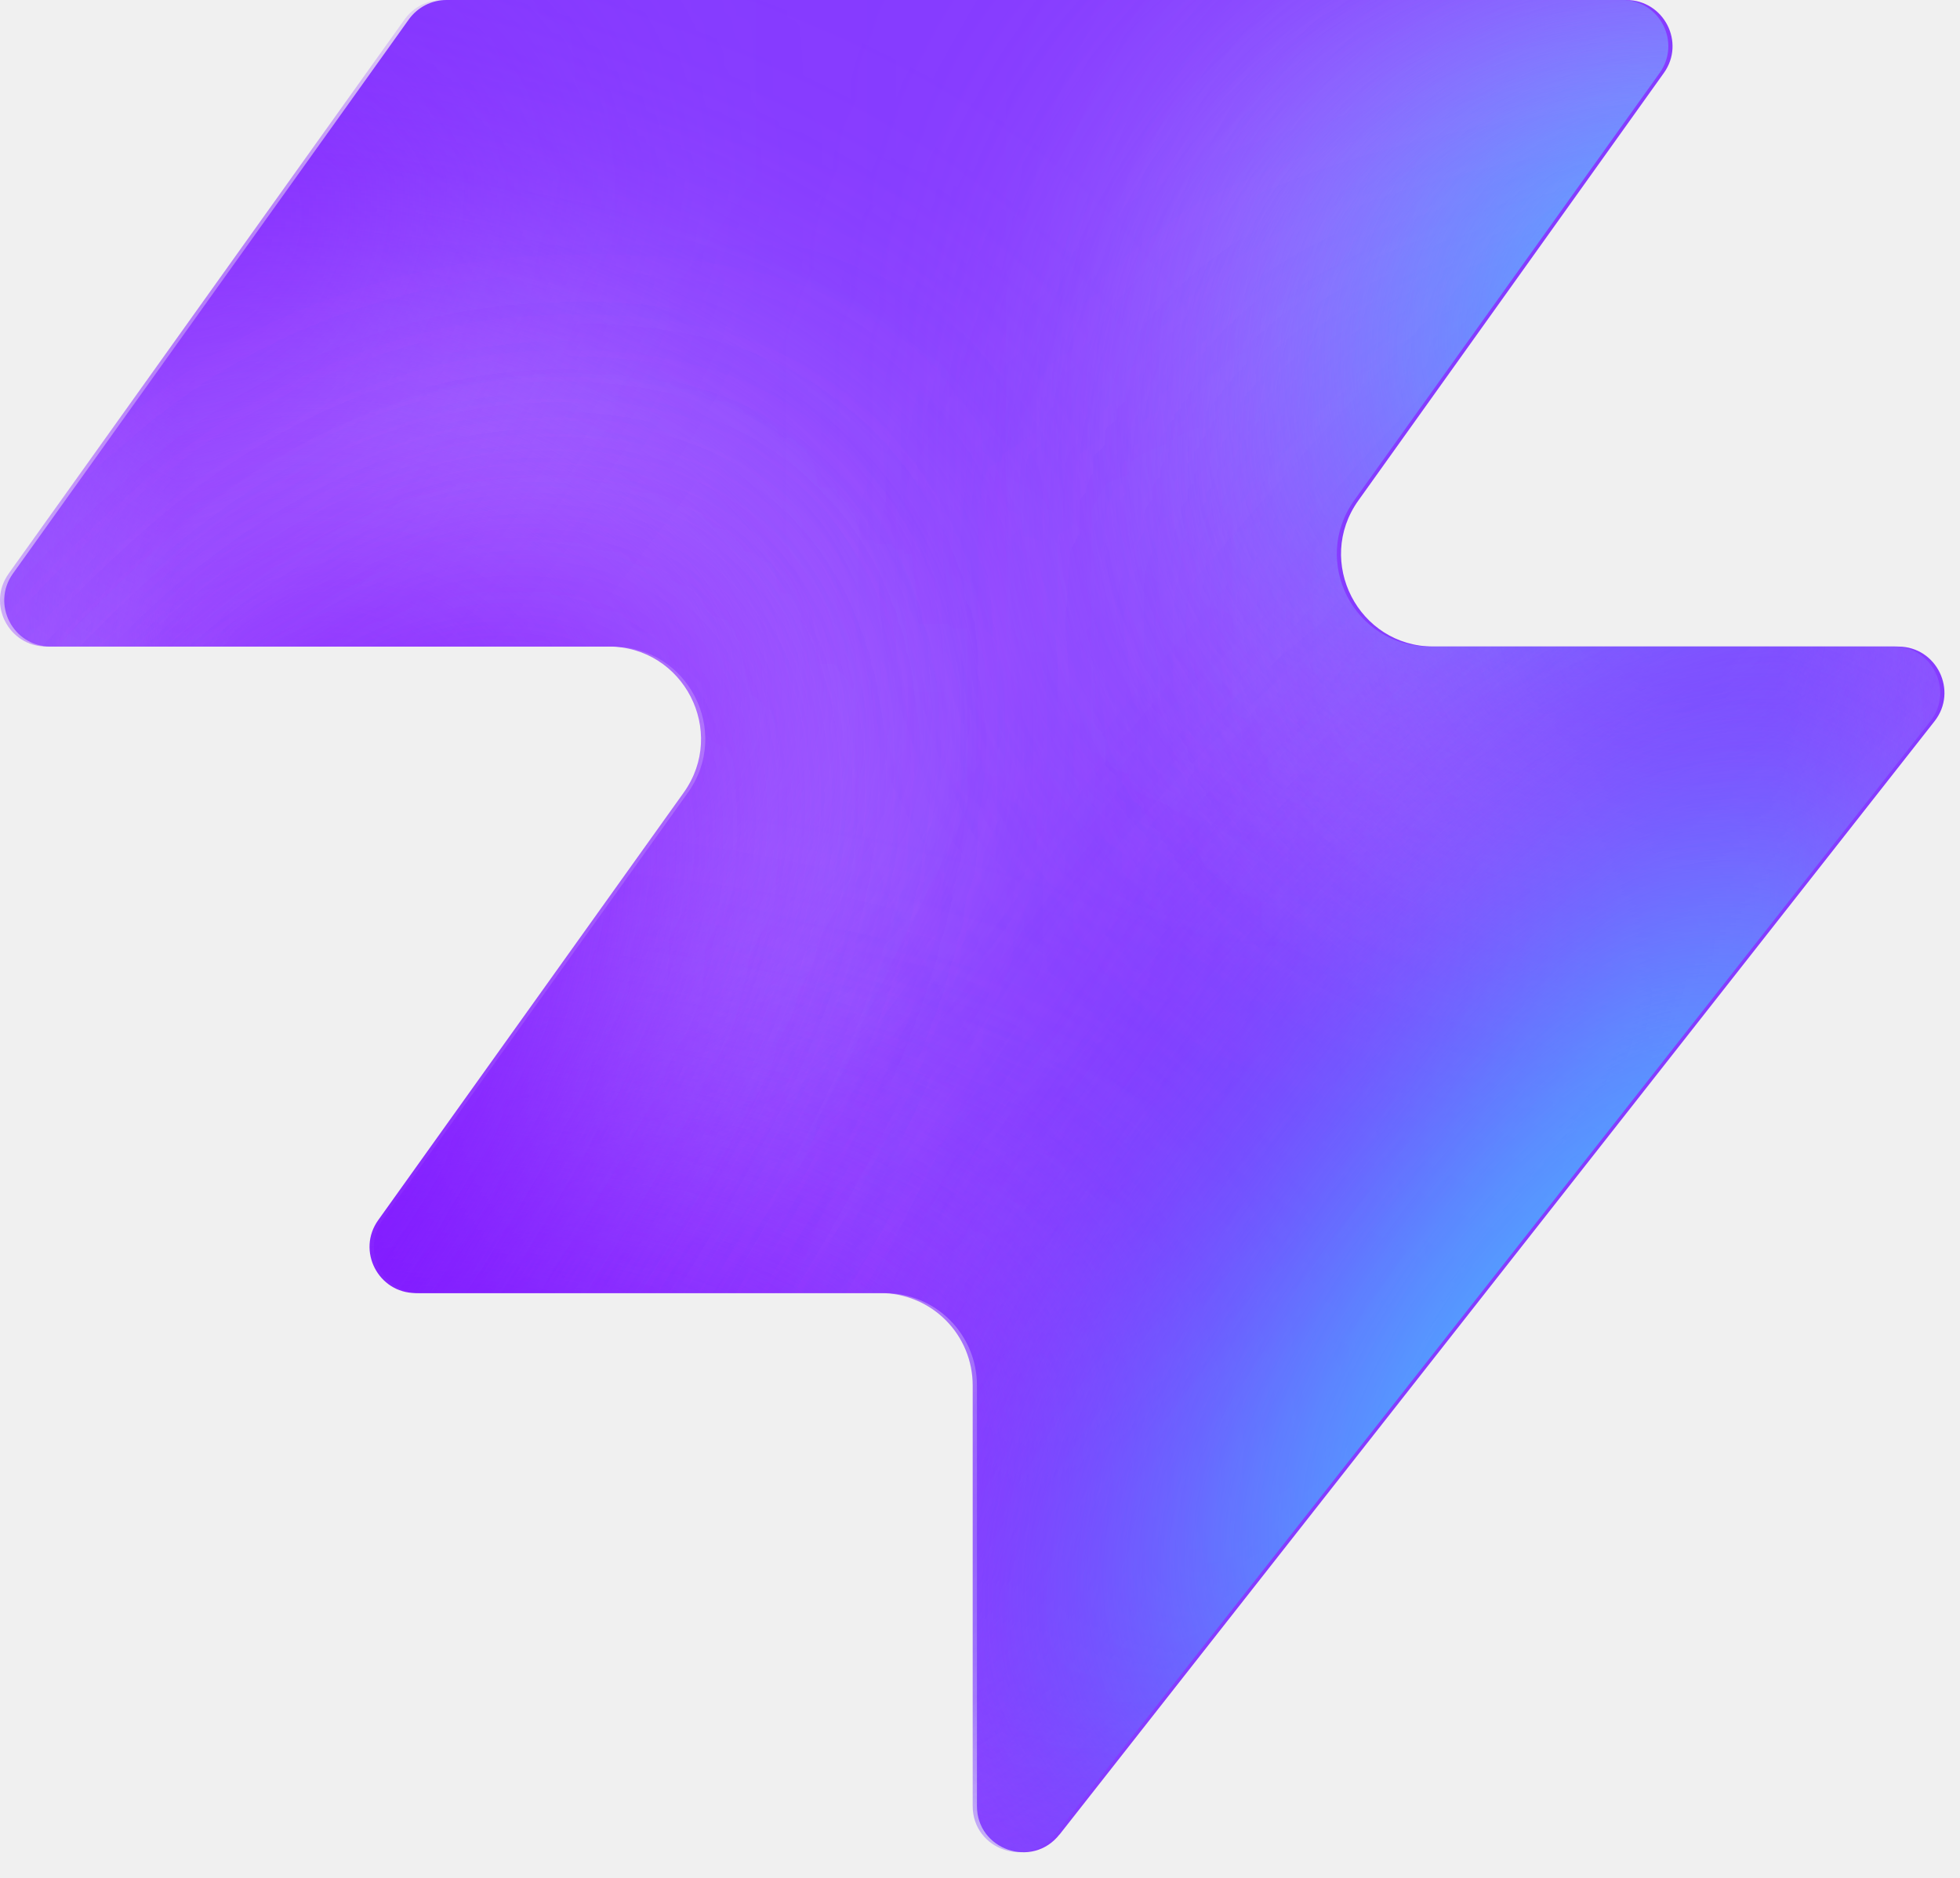
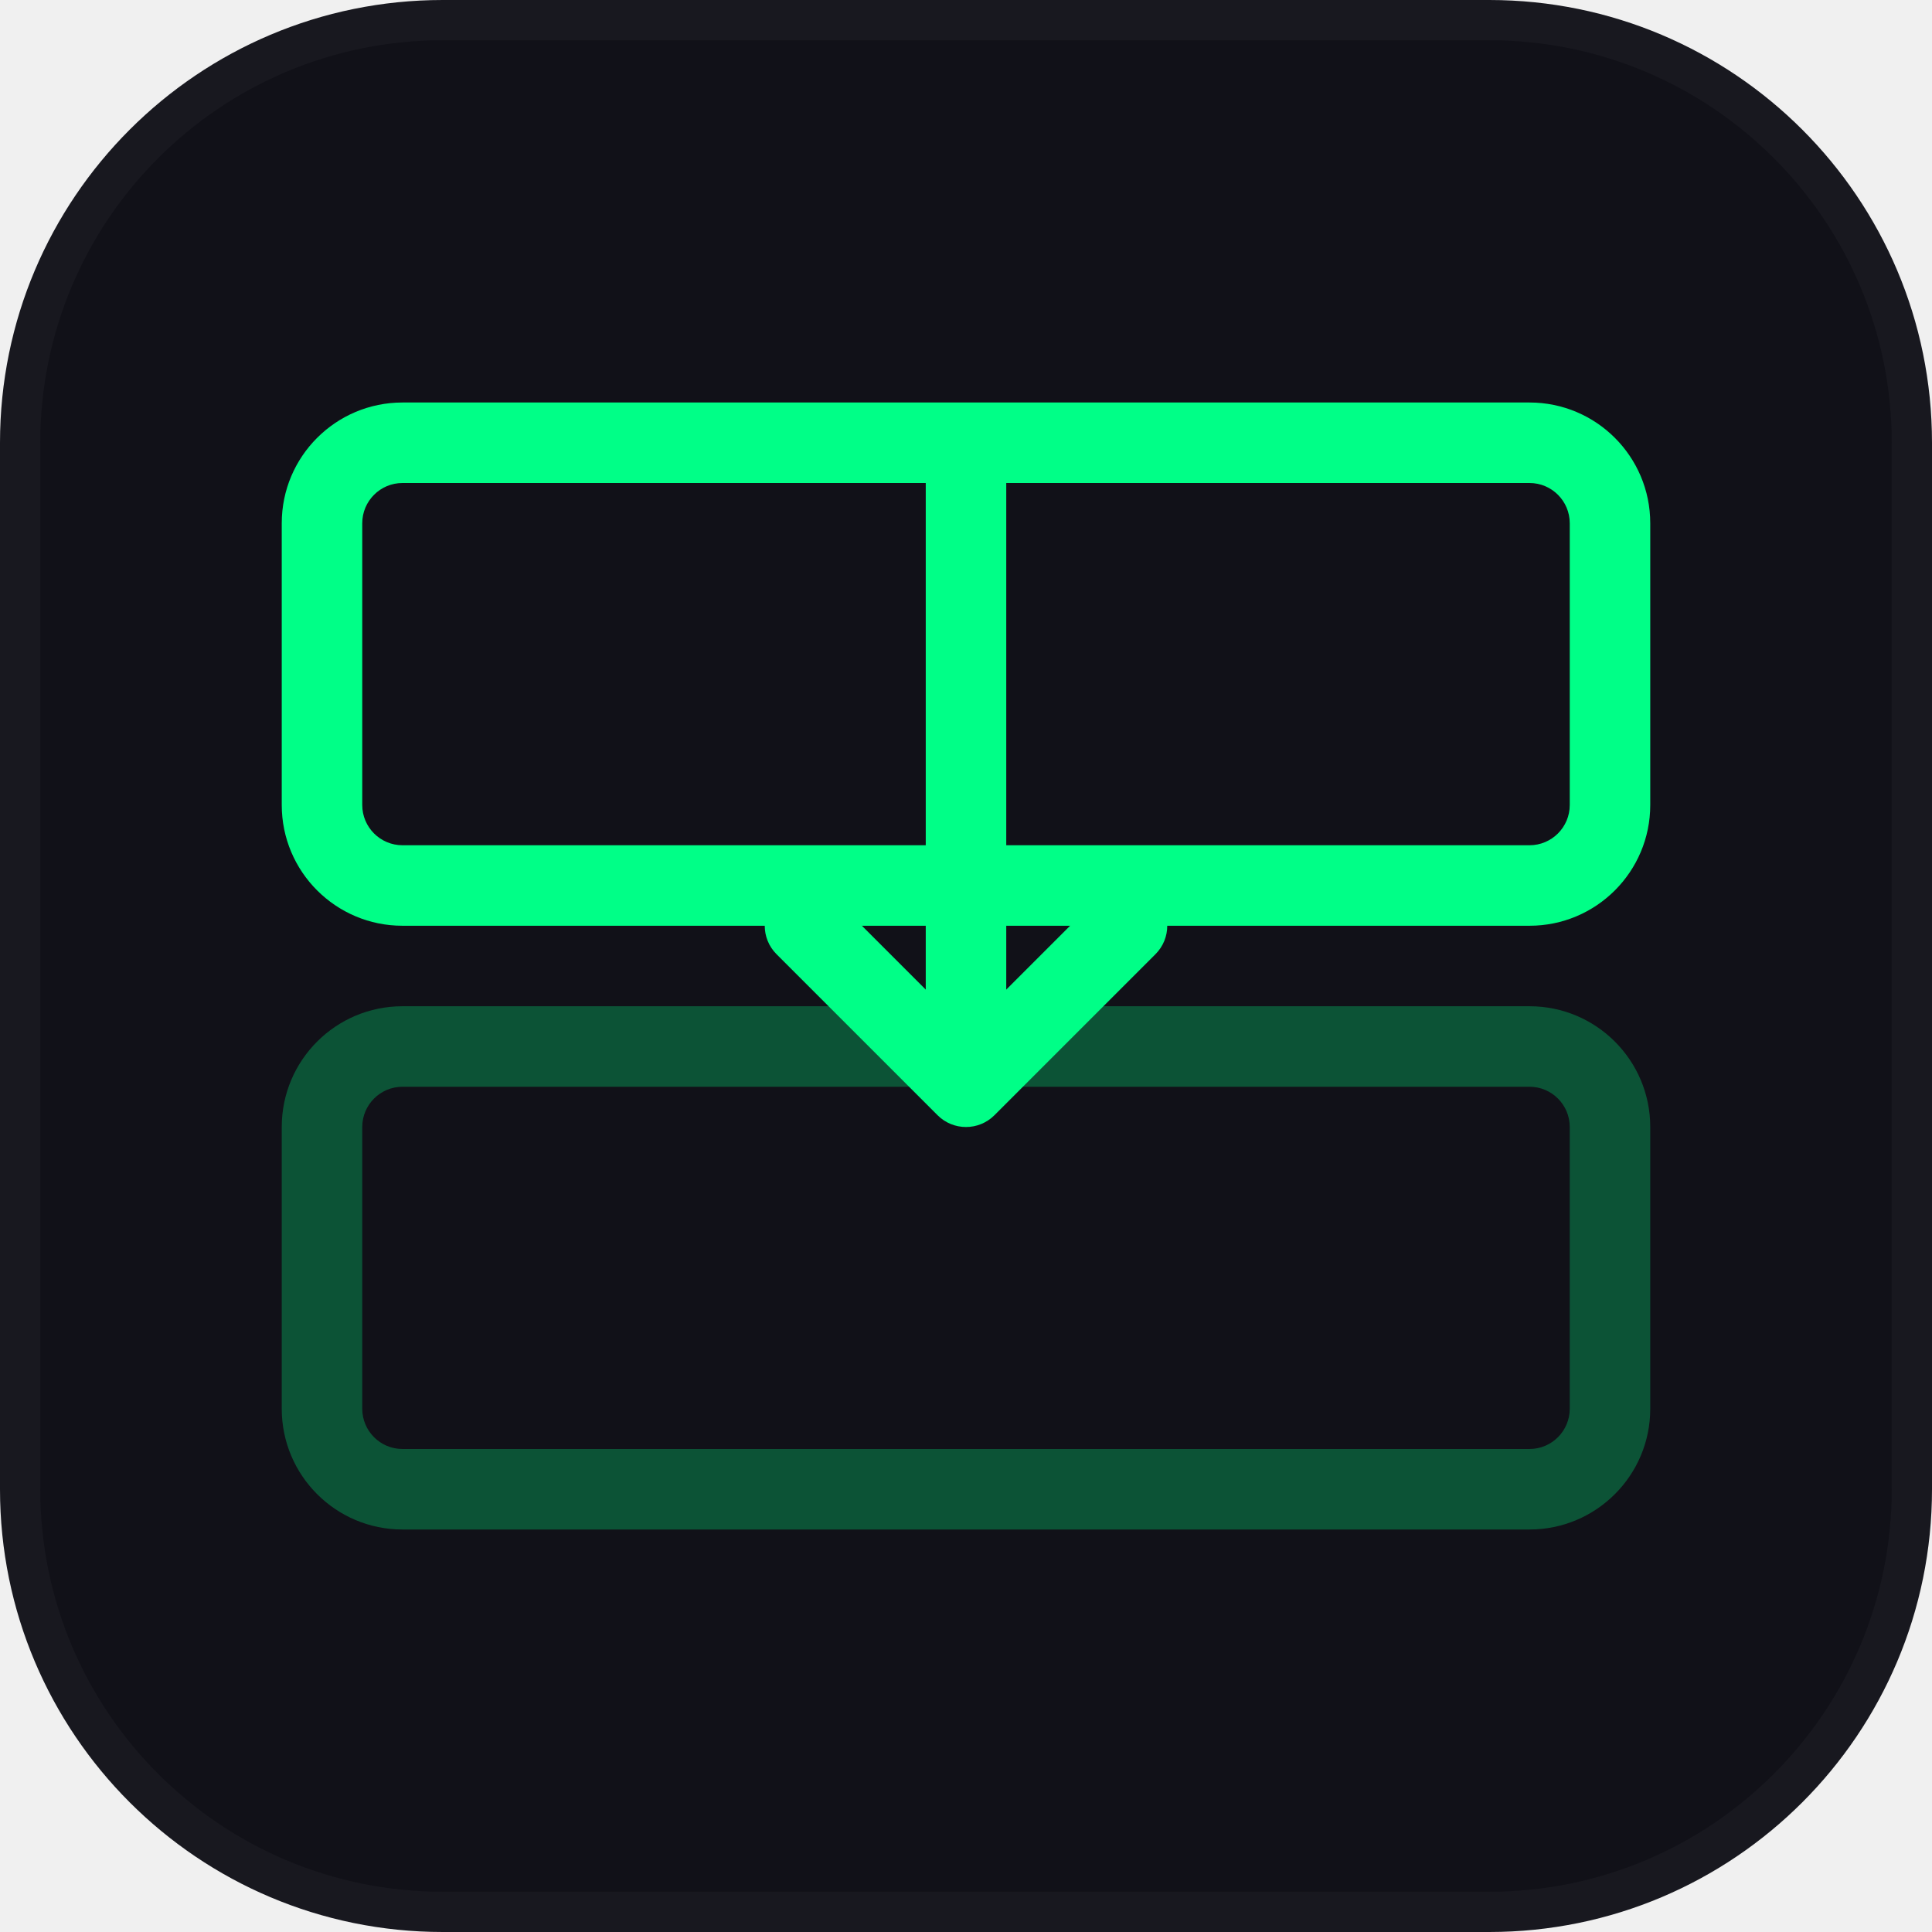
- <svg xmlns="http://www.w3.org/2000/svg" width="48" height="46" fill="none" viewBox="0 0 48 46">
-   <path fill="#863bff" d="M25.946 44.938c-.664.845-2.021.375-2.021-.698V33.937a2.26 2.26 0 0 0-2.262-2.262H10.287c-.92 0-1.456-1.04-.92-1.788l7.48-10.471c1.07-1.497 0-3.578-1.842-3.578H1.237c-.92 0-1.456-1.04-.92-1.788L10.013.474c.214-.297.556-.474.92-.474h28.894c.92 0 1.456 1.04.92 1.788l-7.48 10.471c-1.07 1.498 0 3.579 1.842 3.579h11.377c.943 0 1.473 1.088.89 1.83L25.947 44.94z" style="fill:#863bff;fill:color(display-p3 .525 .23 1);fill-opacity:1" />
-   <mask id="a" width="48" height="46" x="0" y="0" maskUnits="userSpaceOnUse" style="mask-type:alpha">
-     <path fill="#000" d="M25.842 44.938c-.664.844-2.021.375-2.021-.698V33.937a2.26 2.26 0 0 0-2.262-2.262H10.183c-.92 0-1.456-1.04-.92-1.788l7.48-10.471c1.07-1.498 0-3.579-1.842-3.579H1.133c-.92 0-1.456-1.04-.92-1.787L9.91.473c.214-.297.556-.474.92-.474h28.894c.92 0 1.456 1.04.92 1.788l-7.48 10.471c-1.07 1.498 0 3.578 1.842 3.578h11.377c.943 0 1.473 1.088.89 1.832L25.843 44.94z" style="fill:#000;fill-opacity:1" />
-   </mask>
-   <g mask="url(#a)">
-     <g filter="url(#b)">
-       <ellipse cx="5.508" cy="14.704" fill="#ede6ff" rx="5.508" ry="14.704" style="fill:#ede6ff;fill:color(display-p3 .927 .903 1);fill-opacity:1" transform="matrix(.00324 1 1 -.00324 -4.47 31.516)" />
-     </g>
-     <g filter="url(#c)">
-       <ellipse cx="10.399" cy="29.851" fill="#ede6ff" rx="10.399" ry="29.851" style="fill:#ede6ff;fill:color(display-p3 .927 .903 1);fill-opacity:1" transform="matrix(.00324 1 1 -.00324 -39.328 7.883)" />
-     </g>
-     <g filter="url(#d)">
-       <ellipse cx="5.508" cy="30.487" fill="#7e14ff" rx="5.508" ry="30.487" style="fill:#7e14ff;fill:color(display-p3 .492 .077 1);fill-opacity:1" transform="rotate(89.814 -25.913 -14.639)scale(1 -1)" />
-     </g>
-     <g filter="url(#e)">
-       <ellipse cx="5.508" cy="30.599" fill="#7e14ff" rx="5.508" ry="30.599" style="fill:#7e14ff;fill:color(display-p3 .492 .077 1);fill-opacity:1" transform="rotate(89.814 -32.644 -3.334)scale(1 -1)" />
-     </g>
-     <g filter="url(#f)">
-       <ellipse cx="5.508" cy="30.599" fill="#7e14ff" rx="5.508" ry="30.599" style="fill:#7e14ff;fill:color(display-p3 .492 .077 1);fill-opacity:1" transform="matrix(.00324 1 1 -.00324 -34.34 30.47)" />
-     </g>
-     <g filter="url(#g)">
-       <ellipse cx="14.072" cy="22.078" fill="#ede6ff" rx="14.072" ry="22.078" style="fill:#ede6ff;fill:color(display-p3 .927 .903 1);fill-opacity:1" transform="rotate(93.35 24.506 48.493)scale(-1 1)" />
-     </g>
-     <g filter="url(#h)">
-       <ellipse cx="3.47" cy="21.501" fill="#7e14ff" rx="3.47" ry="21.501" style="fill:#7e14ff;fill:color(display-p3 .492 .077 1);fill-opacity:1" transform="rotate(89.009 28.708 47.59)scale(-1 1)" />
-     </g>
-     <g filter="url(#i)">
-       <ellipse cx="3.47" cy="21.501" fill="#7e14ff" rx="3.47" ry="21.501" style="fill:#7e14ff;fill:color(display-p3 .492 .077 1);fill-opacity:1" transform="rotate(89.009 28.708 47.59)scale(-1 1)" />
-     </g>
-     <g filter="url(#j)">
-       <ellipse cx=".387" cy="8.972" fill="#7e14ff" rx="4.407" ry="29.108" style="fill:#7e14ff;fill:color(display-p3 .492 .077 1);fill-opacity:1" transform="rotate(39.51 .387 8.972)" />
-     </g>
-     <g filter="url(#k)">
-       <ellipse cx="47.523" cy="-6.092" fill="#7e14ff" rx="4.407" ry="29.108" style="fill:#7e14ff;fill:color(display-p3 .492 .077 1);fill-opacity:1" transform="rotate(37.892 47.523 -6.092)" />
-     </g>
-     <g filter="url(#l)">
-       <ellipse cx="41.412" cy="6.333" fill="#47bfff" rx="5.971" ry="9.665" style="fill:#47bfff;fill:color(display-p3 .28 .748 1);fill-opacity:1" transform="rotate(37.892 41.412 6.333)" />
-     </g>
-     <g filter="url(#m)">
-       <ellipse cx="-1.879" cy="38.332" fill="#7e14ff" rx="4.407" ry="29.108" style="fill:#7e14ff;fill:color(display-p3 .492 .077 1);fill-opacity:1" transform="rotate(37.892 -1.88 38.332)" />
-     </g>
-     <g filter="url(#n)">
-       <ellipse cx="-1.879" cy="38.332" fill="#7e14ff" rx="4.407" ry="29.108" style="fill:#7e14ff;fill:color(display-p3 .492 .077 1);fill-opacity:1" transform="rotate(37.892 -1.88 38.332)" />
-     </g>
-     <g filter="url(#o)">
-       <ellipse cx="35.651" cy="29.907" fill="#7e14ff" rx="4.407" ry="29.108" style="fill:#7e14ff;fill:color(display-p3 .492 .077 1);fill-opacity:1" transform="rotate(37.892 35.651 29.907)" />
-     </g>
-     <g filter="url(#p)">
-       <ellipse cx="38.418" cy="32.4" fill="#47bfff" rx="5.971" ry="15.297" style="fill:#47bfff;fill:color(display-p3 .28 .748 1);fill-opacity:1" transform="rotate(37.892 38.418 32.4)" />
-     </g>
+ <svg xmlns="http://www.w3.org/2000/svg" width="48" height="48" viewBox="0 0 48 48" fill="none">
+   <g clip-path="url(#clip0_22_47)">
+     <path d="M11 0.5H37C42.799 0.5 47.5 5.201 47.5 11V37C47.5 42.799 42.799 47.5 37 47.5H11C5.201 47.5 0.5 42.799 0.5 37V11C0.5 5.201 5.201 0.5 11 0.5Z" fill="#111118" stroke="#18181F" />
+     <path d="M39 13C39 12.448 38.552 12 38 12H10C9.448 12 9 12.448 9 13V20C9 20.552 9.448 21 10 21H38C38.552 21 39 20.552 39 20V13ZM41 20C41 21.657 39.657 23 38 23H10C8.343 23 7 21.657 7 20V13C7 11.343 8.343 10 10 10H38C39.657 10 41 11.343 41 13V20Z" fill="#00FF87" />
+     <path d="M39 28C39 27.448 38.552 27 38 27H10C9.448 27 9 27.448 9 28V35C9 35.552 9.448 36 10 36H38C38.552 36 39 35.552 39 35V28ZM41 35C41 36.657 39.657 38 38 38H10C8.343 38 7 36.657 7 35V28C7 26.343 8.343 25 10 25H38C39.657 25 41 26.343 41 28V35Z" fill="#00FF87" fill-opacity="0.28" />
+     <path d="M25 11V27H23V11H25Z" fill="#00FF87" />
+     <path d="M27.293 22.293C27.683 21.902 28.317 21.902 28.707 22.293C29.098 22.683 29.098 23.317 28.707 23.707L24.707 27.707C24.317 28.098 23.683 28.098 23.293 27.707L19.293 23.707C18.902 23.317 18.902 22.683 19.293 22.293C19.683 21.902 20.317 21.902 20.707 22.293L24 25.586L27.293 22.293Z" fill="#00FF87" />
  </g>
  <defs>
-     <filter id="b" width="60.045" height="41.654" x="-19.77" y="16.149" color-interpolation-filters="sRGB" filterUnits="userSpaceOnUse">
-       <feFlood flood-opacity="0" result="BackgroundImageFix" />
-       <feBlend in="SourceGraphic" in2="BackgroundImageFix" result="shape" />
-       <feGaussianBlur result="effect1_foregroundBlur_2002_17158" stdDeviation="7.659" />
-     </filter>
-     <filter id="c" width="90.34" height="51.437" x="-54.613" y="-7.533" color-interpolation-filters="sRGB" filterUnits="userSpaceOnUse">
-       <feFlood flood-opacity="0" result="BackgroundImageFix" />
-       <feBlend in="SourceGraphic" in2="BackgroundImageFix" result="shape" />
-       <feGaussianBlur result="effect1_foregroundBlur_2002_17158" stdDeviation="7.659" />
-     </filter>
-     <filter id="d" width="79.355" height="29.4" x="-49.64" y="2.03" color-interpolation-filters="sRGB" filterUnits="userSpaceOnUse">
-       <feFlood flood-opacity="0" result="BackgroundImageFix" />
-       <feBlend in="SourceGraphic" in2="BackgroundImageFix" result="shape" />
-       <feGaussianBlur result="effect1_foregroundBlur_2002_17158" stdDeviation="4.596" />
-     </filter>
-     <filter id="e" width="79.579" height="29.4" x="-45.045" y="20.029" color-interpolation-filters="sRGB" filterUnits="userSpaceOnUse">
-       <feFlood flood-opacity="0" result="BackgroundImageFix" />
-       <feBlend in="SourceGraphic" in2="BackgroundImageFix" result="shape" />
-       <feGaussianBlur result="effect1_foregroundBlur_2002_17158" stdDeviation="4.596" />
-     </filter>
-     <filter id="f" width="79.579" height="29.4" x="-43.513" y="21.178" color-interpolation-filters="sRGB" filterUnits="userSpaceOnUse">
-       <feFlood flood-opacity="0" result="BackgroundImageFix" />
-       <feBlend in="SourceGraphic" in2="BackgroundImageFix" result="shape" />
-       <feGaussianBlur result="effect1_foregroundBlur_2002_17158" stdDeviation="4.596" />
-     </filter>
-     <filter id="g" width="74.749" height="58.852" x="15.756" y="-17.901" color-interpolation-filters="sRGB" filterUnits="userSpaceOnUse">
-       <feFlood flood-opacity="0" result="BackgroundImageFix" />
-       <feBlend in="SourceGraphic" in2="BackgroundImageFix" result="shape" />
-       <feGaussianBlur result="effect1_foregroundBlur_2002_17158" stdDeviation="7.659" />
-     </filter>
-     <filter id="h" width="61.377" height="25.362" x="23.548" y="2.284" color-interpolation-filters="sRGB" filterUnits="userSpaceOnUse">
-       <feFlood flood-opacity="0" result="BackgroundImageFix" />
-       <feBlend in="SourceGraphic" in2="BackgroundImageFix" result="shape" />
-       <feGaussianBlur result="effect1_foregroundBlur_2002_17158" stdDeviation="4.596" />
-     </filter>
-     <filter id="i" width="61.377" height="25.362" x="23.548" y="2.284" color-interpolation-filters="sRGB" filterUnits="userSpaceOnUse">
-       <feFlood flood-opacity="0" result="BackgroundImageFix" />
-       <feBlend in="SourceGraphic" in2="BackgroundImageFix" result="shape" />
-       <feGaussianBlur result="effect1_foregroundBlur_2002_17158" stdDeviation="4.596" />
-     </filter>
-     <filter id="j" width="56.045" height="63.649" x="-27.636" y="-22.853" color-interpolation-filters="sRGB" filterUnits="userSpaceOnUse">
-       <feFlood flood-opacity="0" result="BackgroundImageFix" />
-       <feBlend in="SourceGraphic" in2="BackgroundImageFix" result="shape" />
-       <feGaussianBlur result="effect1_foregroundBlur_2002_17158" stdDeviation="4.596" />
-     </filter>
-     <filter id="k" width="54.814" height="64.646" x="20.116" y="-38.415" color-interpolation-filters="sRGB" filterUnits="userSpaceOnUse">
-       <feFlood flood-opacity="0" result="BackgroundImageFix" />
-       <feBlend in="SourceGraphic" in2="BackgroundImageFix" result="shape" />
-       <feGaussianBlur result="effect1_foregroundBlur_2002_17158" stdDeviation="4.596" />
-     </filter>
-     <filter id="l" width="33.541" height="35.313" x="24.641" y="-11.323" color-interpolation-filters="sRGB" filterUnits="userSpaceOnUse">
-       <feFlood flood-opacity="0" result="BackgroundImageFix" />
-       <feBlend in="SourceGraphic" in2="BackgroundImageFix" result="shape" />
-       <feGaussianBlur result="effect1_foregroundBlur_2002_17158" stdDeviation="4.596" />
-     </filter>
-     <filter id="m" width="54.814" height="64.646" x="-29.286" y="6.009" color-interpolation-filters="sRGB" filterUnits="userSpaceOnUse">
-       <feFlood flood-opacity="0" result="BackgroundImageFix" />
-       <feBlend in="SourceGraphic" in2="BackgroundImageFix" result="shape" />
-       <feGaussianBlur result="effect1_foregroundBlur_2002_17158" stdDeviation="4.596" />
-     </filter>
-     <filter id="n" width="54.814" height="64.646" x="-29.286" y="6.009" color-interpolation-filters="sRGB" filterUnits="userSpaceOnUse">
-       <feFlood flood-opacity="0" result="BackgroundImageFix" />
-       <feBlend in="SourceGraphic" in2="BackgroundImageFix" result="shape" />
-       <feGaussianBlur result="effect1_foregroundBlur_2002_17158" stdDeviation="4.596" />
-     </filter>
-     <filter id="o" width="54.814" height="64.646" x="8.244" y="-2.416" color-interpolation-filters="sRGB" filterUnits="userSpaceOnUse">
-       <feFlood flood-opacity="0" result="BackgroundImageFix" />
-       <feBlend in="SourceGraphic" in2="BackgroundImageFix" result="shape" />
-       <feGaussianBlur result="effect1_foregroundBlur_2002_17158" stdDeviation="4.596" />
-     </filter>
-     <filter id="p" width="39.409" height="43.623" x="18.713" y="10.588" color-interpolation-filters="sRGB" filterUnits="userSpaceOnUse">
-       <feFlood flood-opacity="0" result="BackgroundImageFix" />
-       <feBlend in="SourceGraphic" in2="BackgroundImageFix" result="shape" />
-       <feGaussianBlur result="effect1_foregroundBlur_2002_17158" stdDeviation="4.596" />
-     </filter>
+     <clipPath id="clip0_22_47">
+       <rect width="48" height="48" fill="white" />
+     </clipPath>
  </defs>
</svg>
